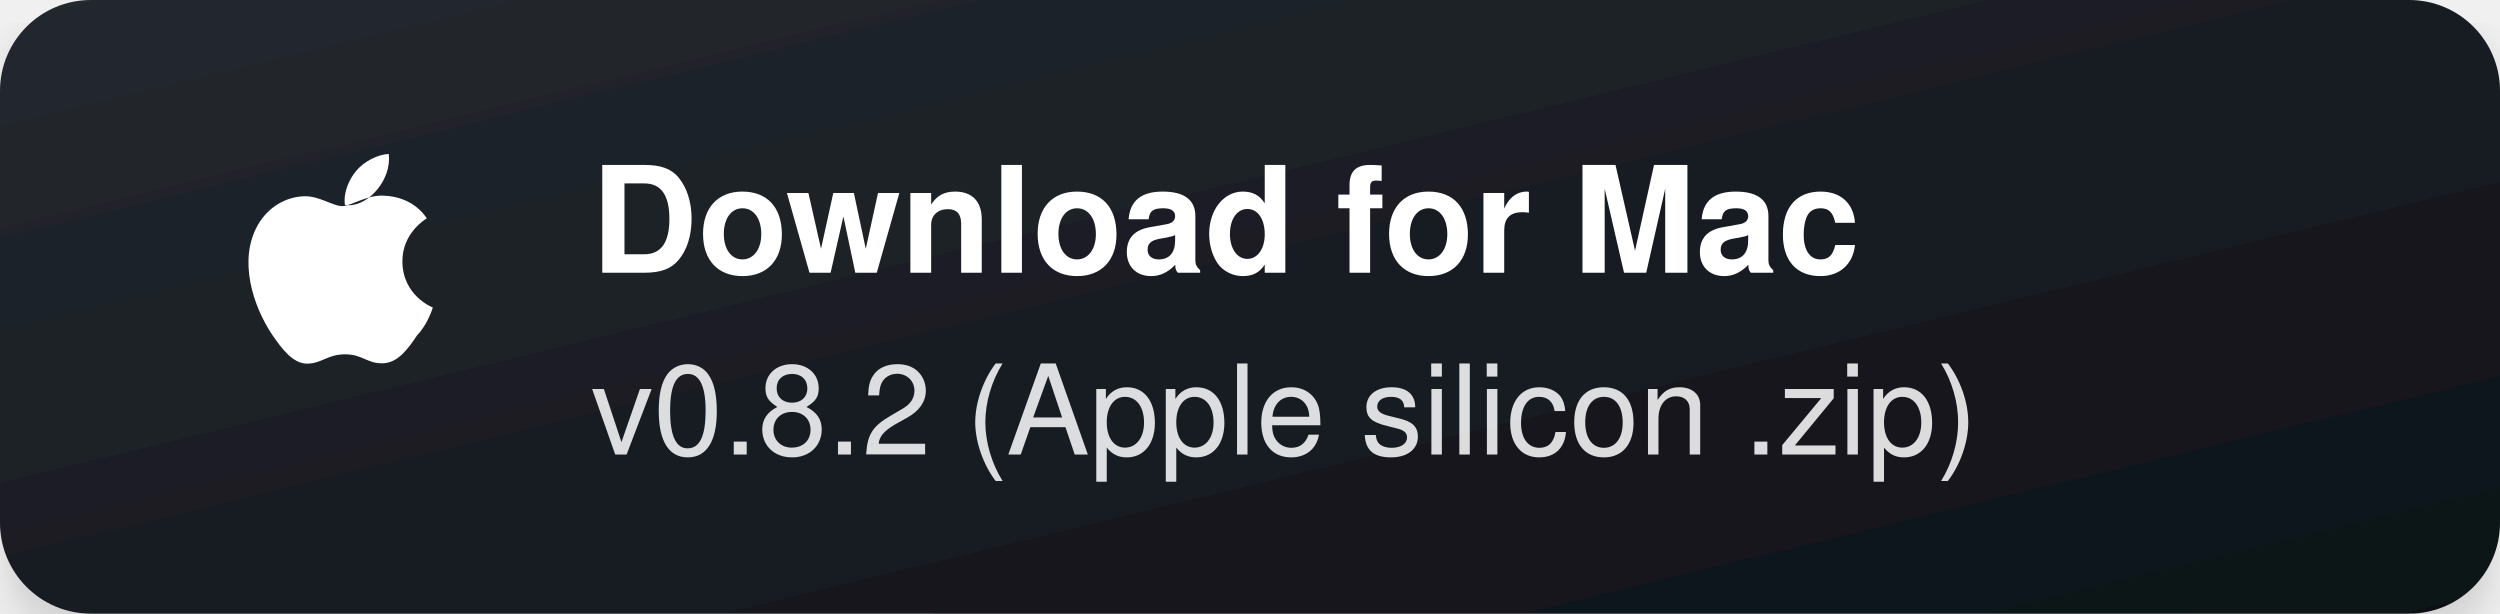
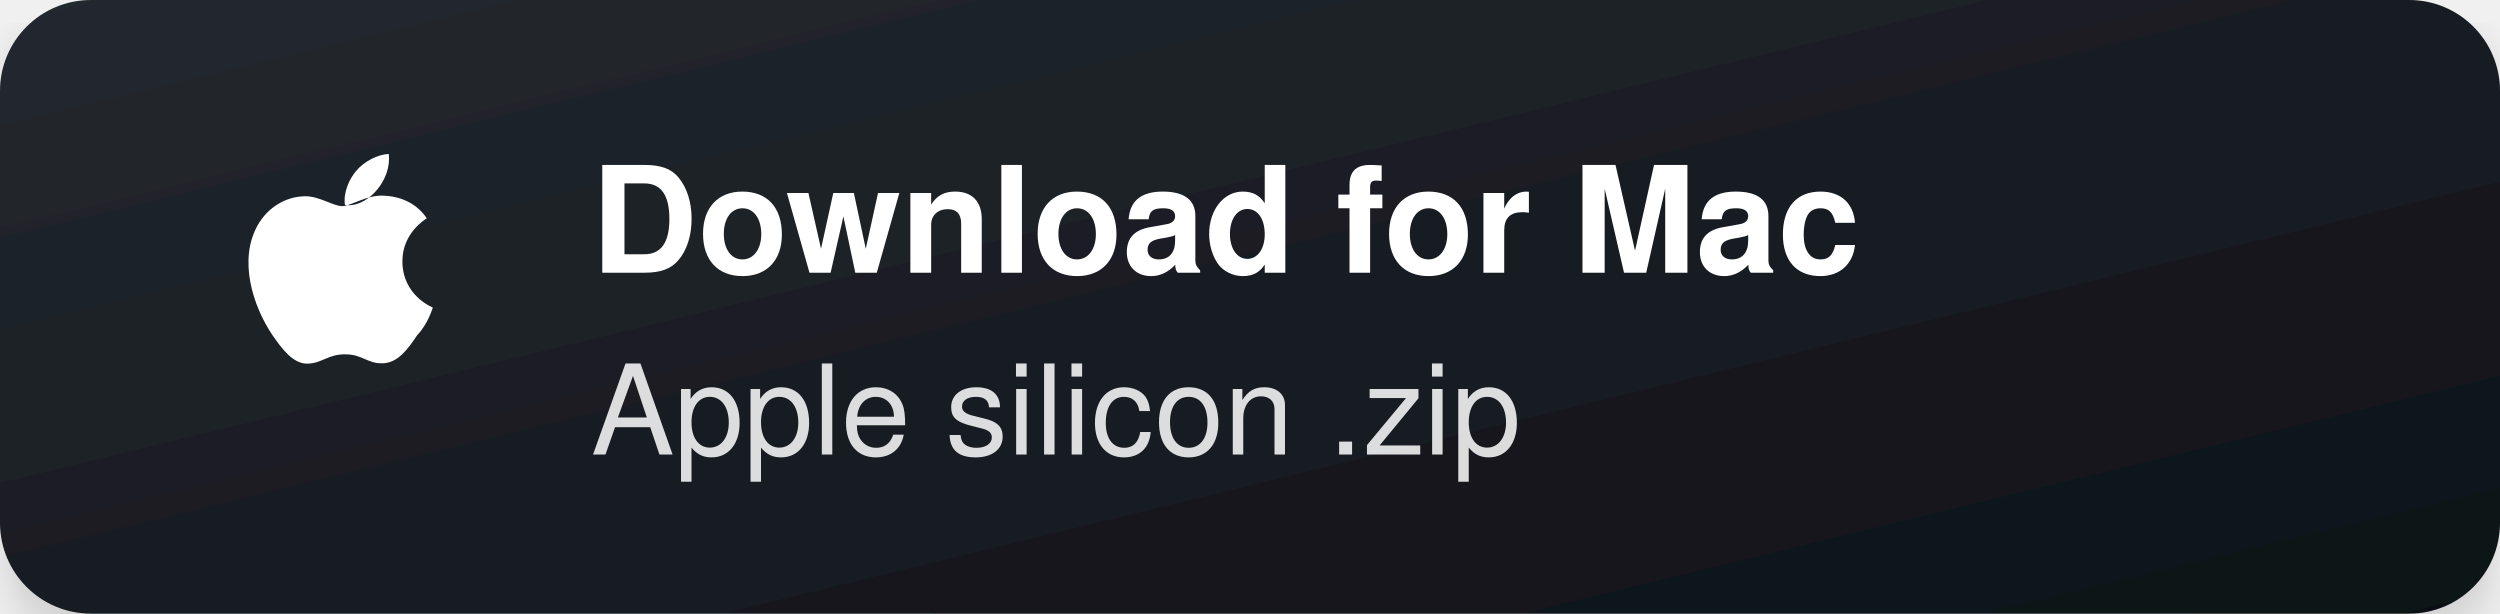
<svg xmlns="http://www.w3.org/2000/svg" width="220" height="54" viewBox="0 0 220 54">
  <defs>
    <linearGradient id="mac-grad" x1="0%" y1="0%" x2="100%" y2="100%">
      <stop offset="0%" stop-color="#24292f" />
      <stop offset="100%" stop-color="#0d1117" />
    </linearGradient>
    <filter id="shadow" x="-5%" y="-10%" width="110%" height="130%">
      <feDropShadow dx="0" dy="2" stdDeviation="2" flood-color="#000" flood-opacity="0.15" />
    </filter>
  </defs>
  <rect width="220" height="54" rx="8" fill="url(#mac-grad)" filter="url(#shadow)" />
  <g transform="translate(18, 13)">
    <path fill="#ffffff" d="M18.71 16.5c-.83 1.24-1.71 2.45-3.05 2.47-1.34.03-1.77-.79-3.29-.79-1.53 0-2 .77-3.27.82-1.31.05-2.3-1.32-3.14-2.53C4.25 13.92 2.94 9.85 4.7 6.78c.87-1.52 2.43-2.48 4.12-2.51 1.28-.02 2.5.87 3.29.87.78 0 2.26-1.07 3.81-.91.65.03 2.47.26 3.64 1.98-.09.06-2.17 1.28-2.15 3.81.03 3.02 2.65 4.03 2.68 4.04-.03.07-.42 1.44-1.38 2.44M15.22 3.65c.67-.82 1.13-1.95.99-3.1-.98.04-2.16.65-2.86 1.48-.61.72-1.15 1.88-1 3 .1.02.21.03.31.03 1 .01 1.93-.63 2.56-1.41z" />
  </g>
  <text x="52" y="24" fill="#ffffff" font-family="-apple-system, BlinkMacSystemFont, 'Segoe UI', Helvetica, Arial, sans-serif" font-size="13" font-weight="600">Download for Mac</text>
-   <text x="52" y="40" fill="rgba(255,255,255,0.85)" font-family="-apple-system, BlinkMacSystemFont, 'Segoe UI', Helvetica, Arial, sans-serif" font-size="11">v0.8.2 (Apple silicon .zip)</text>
+   <text x="52" y="40" fill="rgba(255,255,255,0.85)" font-family="-apple-system, BlinkMacSystemFont, 'Segoe UI', Helvetica, Arial, sans-serif" font-size="11">Apple silicon .zip</text>
</svg>
